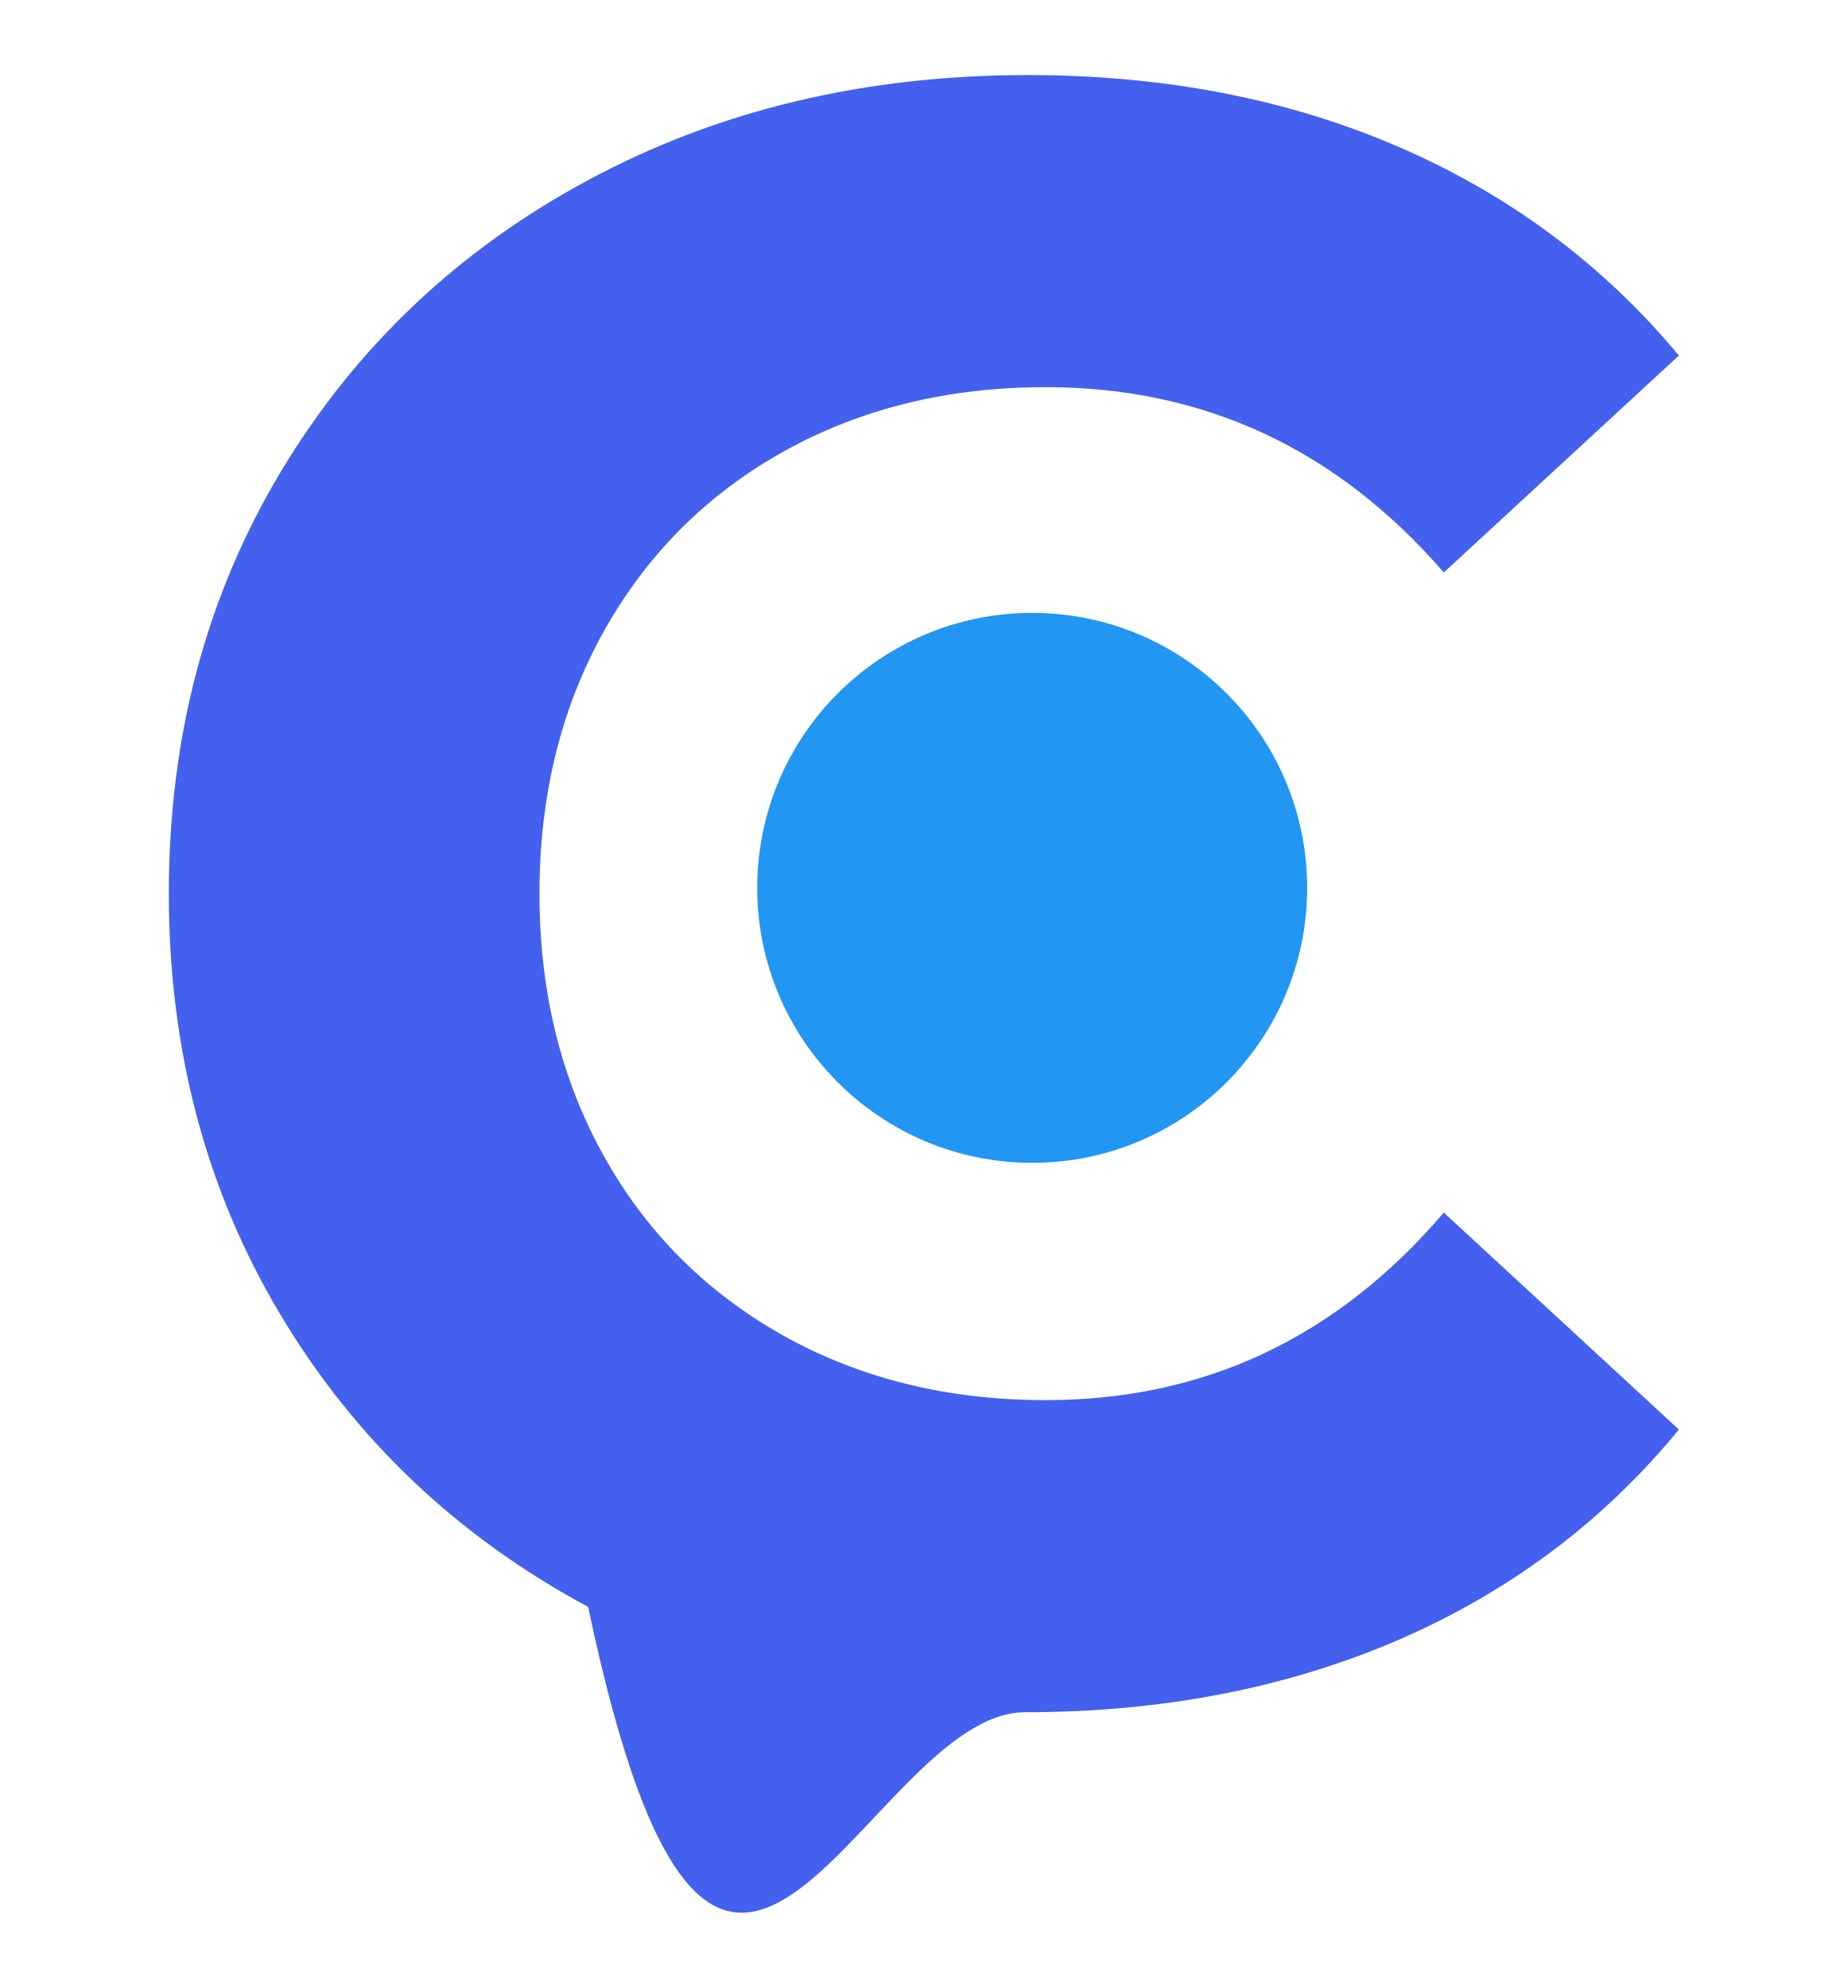
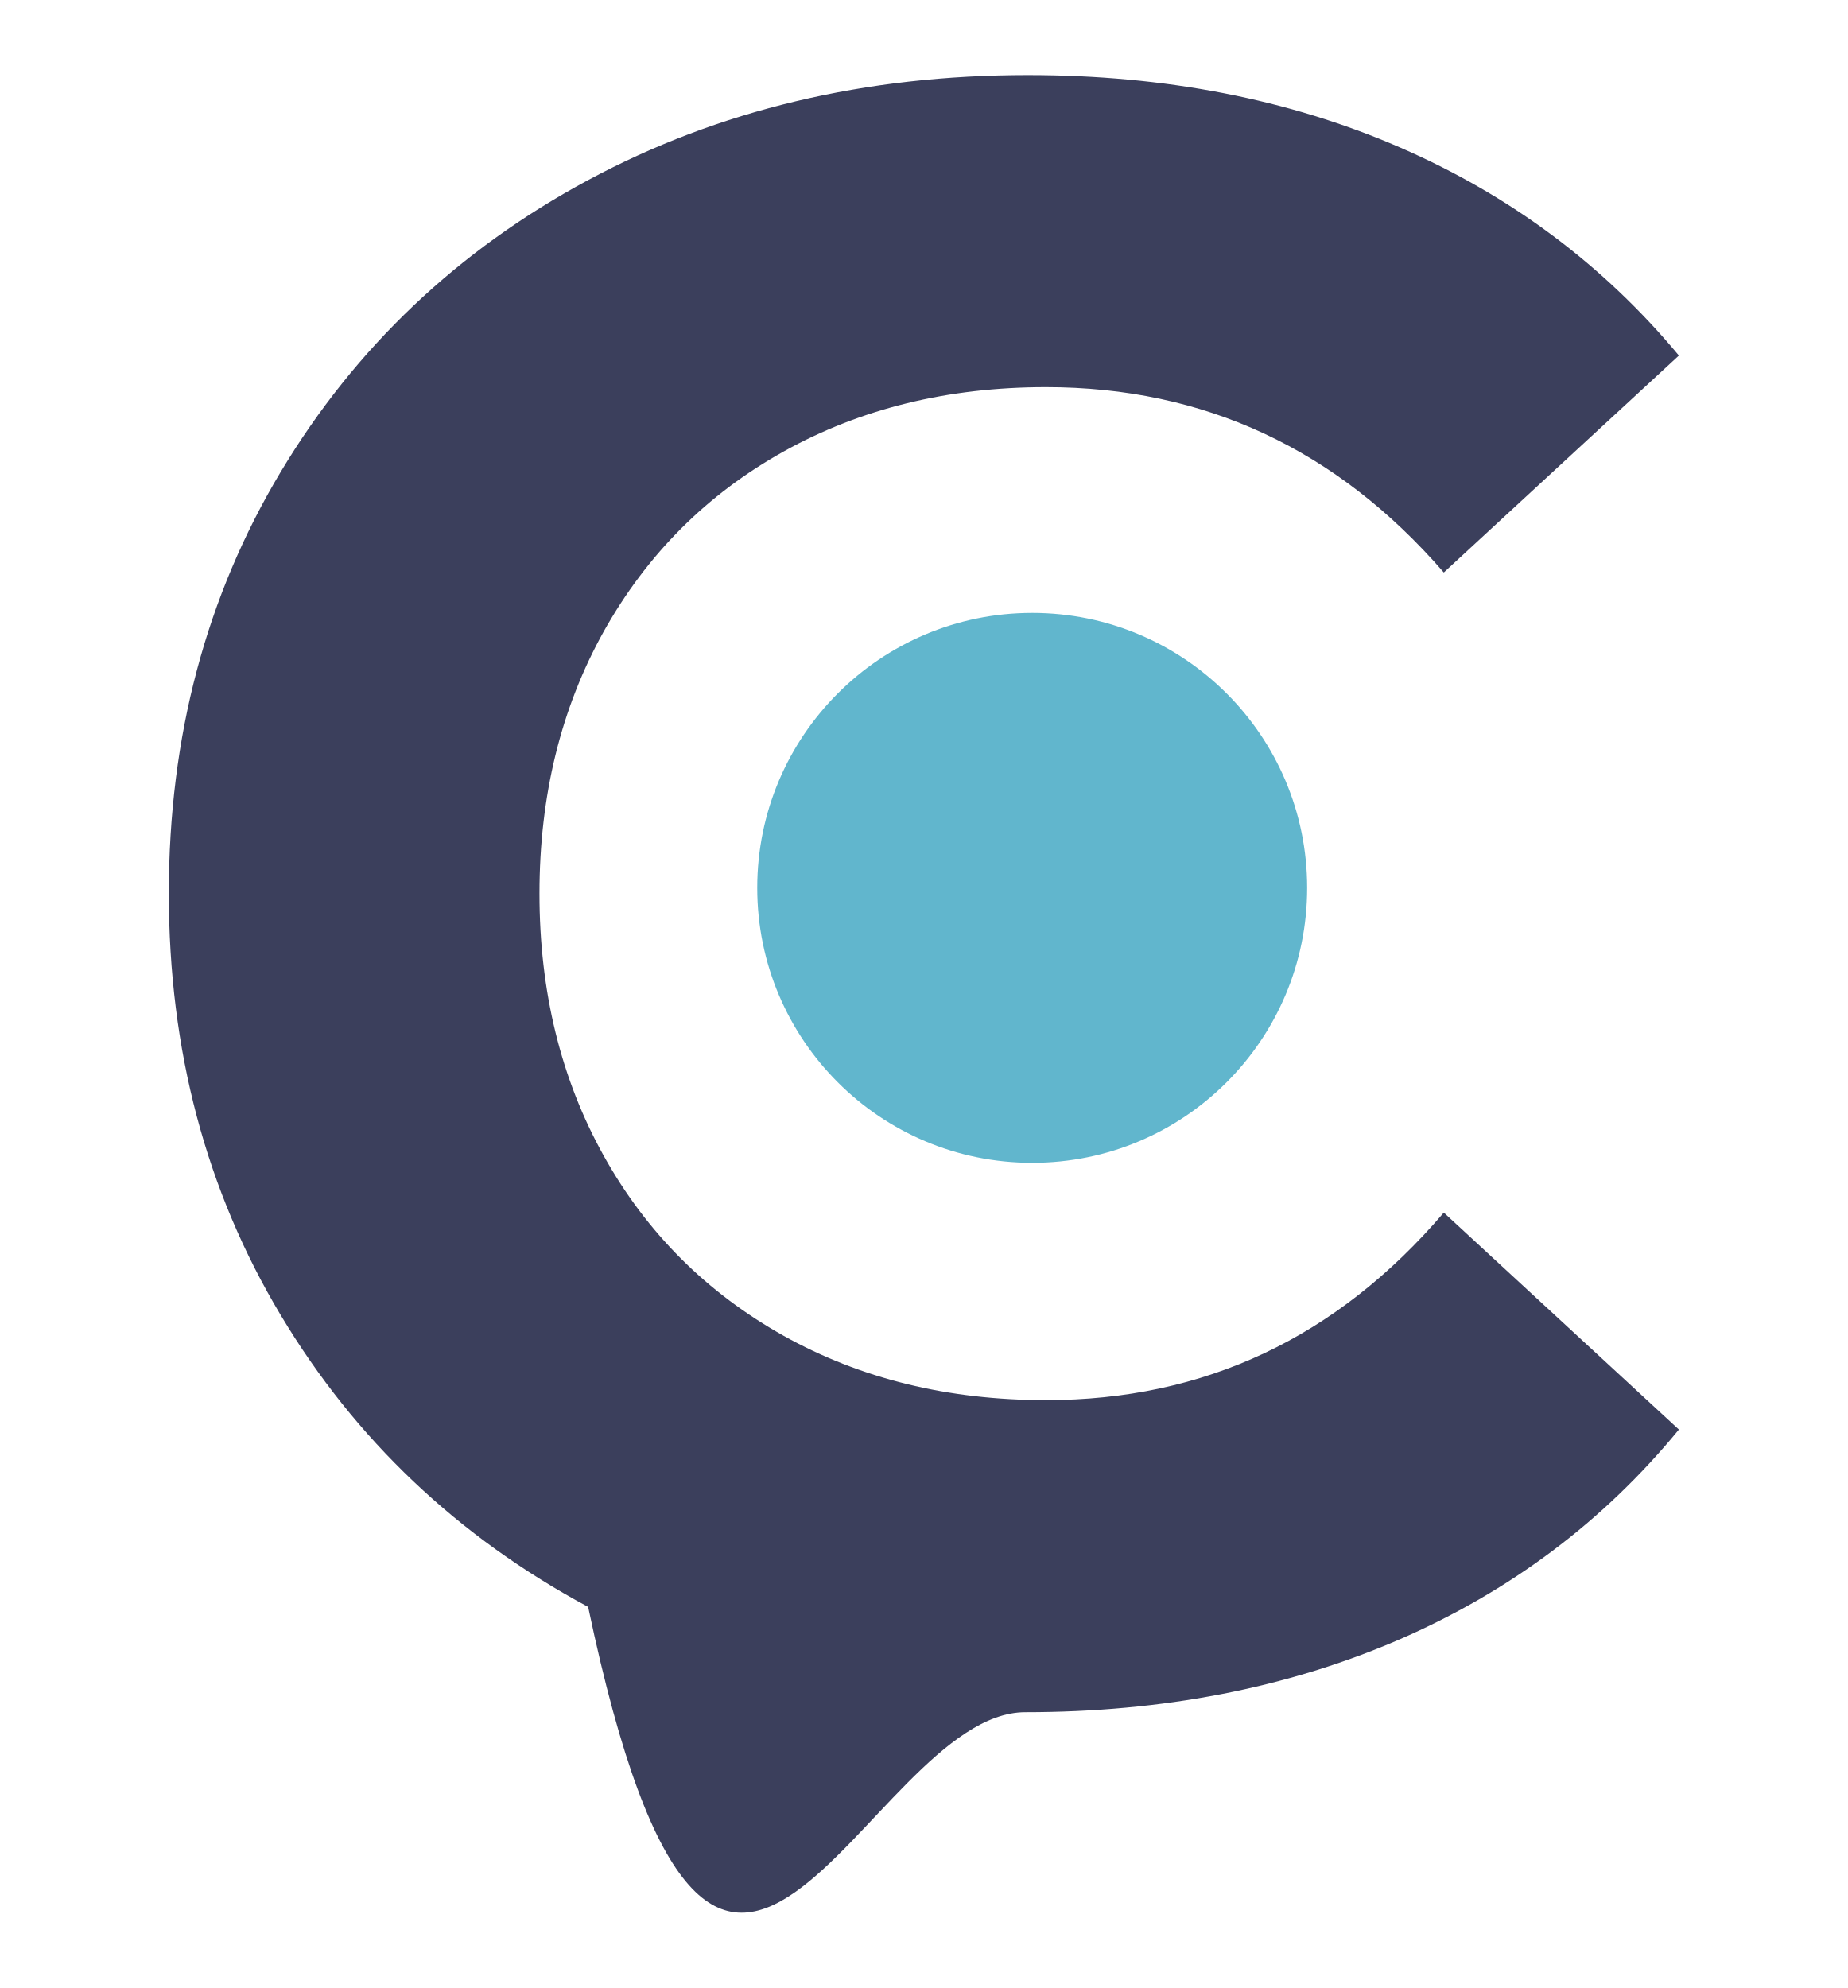
<svg xmlns="http://www.w3.org/2000/svg" version="1.1" id="Layer_1" x="0px" y="0px" viewBox="0 0 672 723" style="enable-background:new 0 0 672 723;" xml:space="preserve">
  <style type="text/css">
- 	.st0{fill:#4361ee;}
- 	.st1{fill:#2196f3;}
+ 	.st0{fill:#3b3f5c;}
+ 	.st1{fill:#61b6cd;}
</style>
  <g>
    <path class="st0" d="M213.9,584.4c-47.4-25.5-84.7-60.8-111.8-106.1C75,433.1,61.4,382,61.4,324.9c0-57,13.6-108.1,40.7-153.3   S166.5,91,213.9,65.5s100.7-38.2,159.9-38.2c49.9,0,95,8.8,135.3,26.3s74.1,42.8,101.5,75.7l-85.5,78.9   c-38.9-44.9-87.2-67.4-144.7-67.4c-35.6,0-67.4,7.8-95.4,23.4s-49.7,37.4-65.4,65.4c-15.6,28-23.4,59.8-23.4,95.4   s7.8,67.4,23.4,95.4s37.4,49.7,65.4,65.4c28,15.6,59.7,23.4,95.4,23.4c57.6,0,105.8-22.7,144.7-68.2l85.5,78.9   c-27.4,33.4-61.4,58.9-102,76.5c-40.6,17.5-85.8,26.3-135.7,26.3C314.3,622.7,261.3,809.9,213.9,584.4z" />
  </g>
  <circle class="st1" cx="375.4" cy="322.9" r="100" />
</svg>
